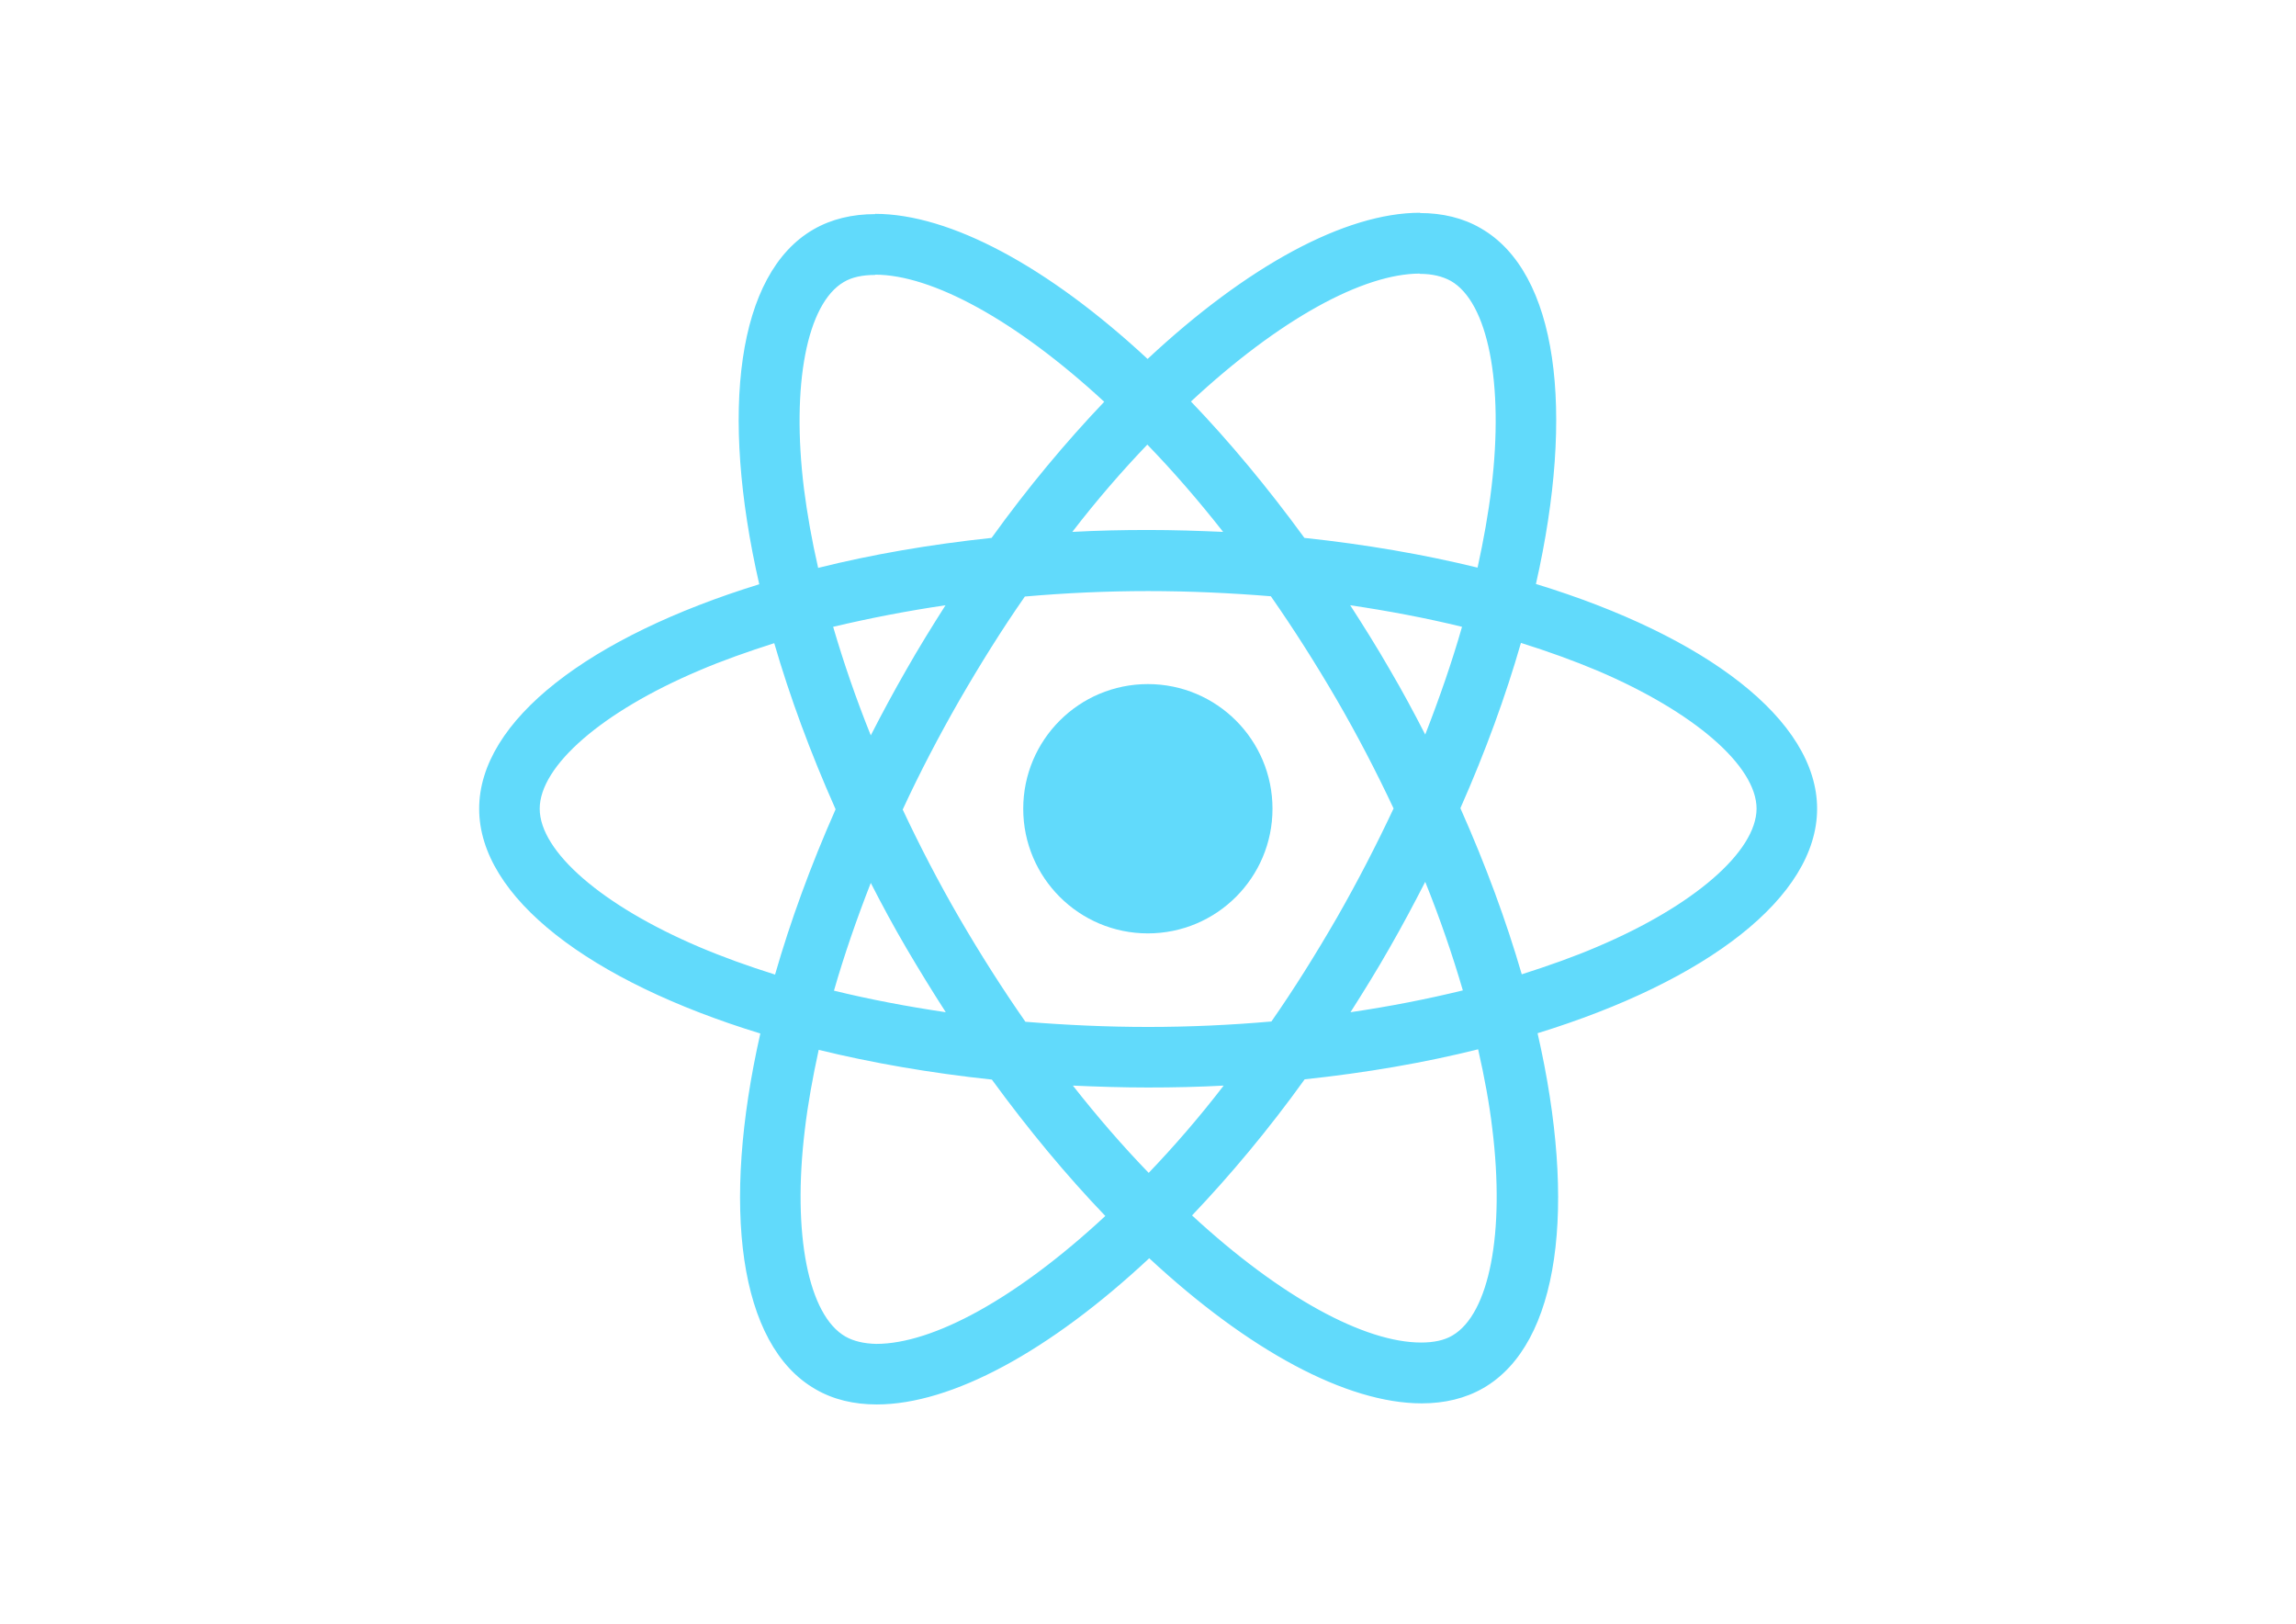
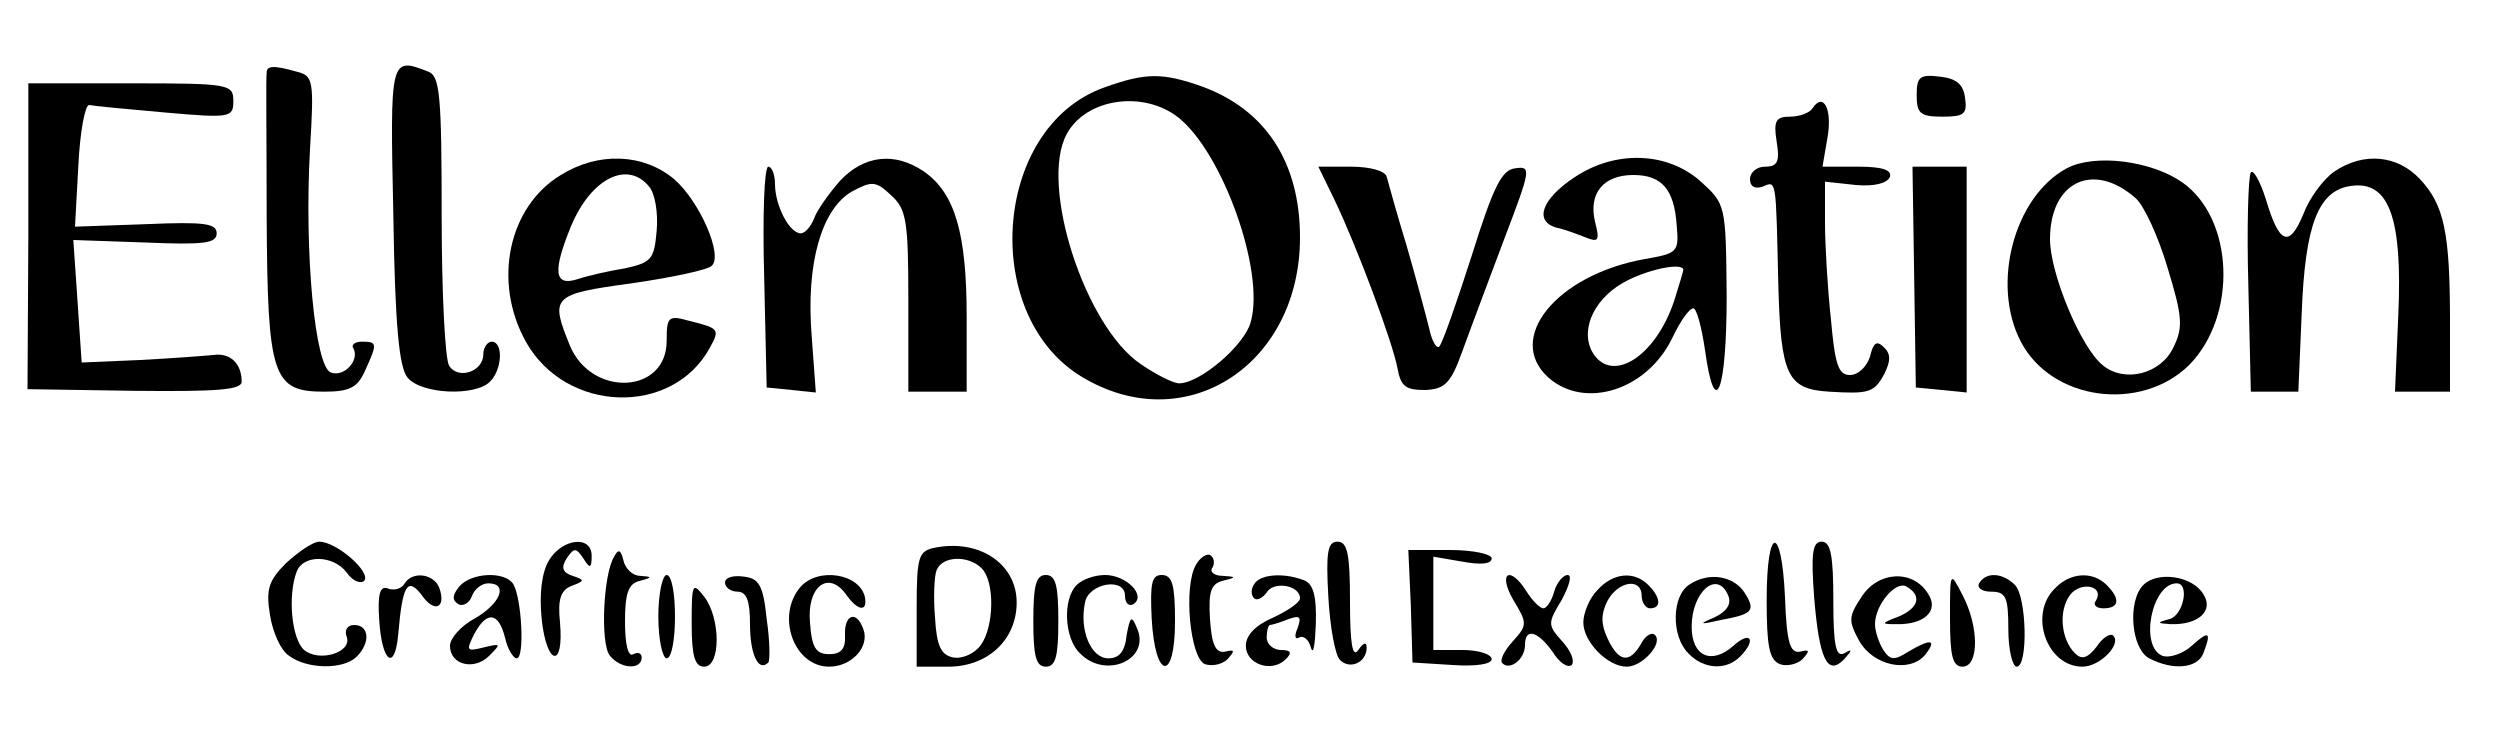
- <svg xmlns="http://www.w3.org/2000/svg" viewBox="0 0 841.9 595.3">
-   <g fill="#61DAFB">
-     <path d="M666.3 296.5c0-32.5-40.7-63.3-103.1-82.4 14.4-63.6 8-114.2-20.2-130.4-6.5-3.8-14.1-5.6-22.4-5.6v22.3c4.6 0 8.3.9 11.4 2.6 13.6 7.8 19.5 37.5 14.9 75.7-1.1 9.4-2.9 19.3-5.1 29.4-19.6-4.8-41-8.5-63.5-10.9-13.5-18.5-27.5-35.3-41.6-50 32.6-30.3 63.2-46.9 84-46.9V78c-27.5 0-63.5 19.6-99.9 53.6-36.4-33.8-72.4-53.2-99.9-53.2v22.3c20.7 0 51.4 16.5 84 46.6-14 14.7-28 31.4-41.3 49.9-22.6 2.4-44 6.1-63.6 11-2.3-10-4-19.7-5.2-29-4.7-38.2 1.1-67.9 14.6-75.8 3-1.8 6.9-2.6 11.5-2.6V78.5c-8.4 0-16 1.8-22.6 5.6-28.1 16.2-34.4 66.7-19.9 130.1-62.2 19.2-102.7 49.9-102.7 82.3 0 32.5 40.7 63.3 103.1 82.4-14.4 63.6-8 114.2 20.2 130.4 6.5 3.8 14.1 5.6 22.5 5.6 27.5 0 63.5-19.6 99.9-53.6 36.4 33.8 72.4 53.2 99.9 53.2 8.4 0 16-1.8 22.6-5.6 28.1-16.2 34.4-66.7 19.9-130.1 62-19.1 102.5-49.9 102.5-82.3zm-130.2-66.7c-3.7 12.9-8.3 26.2-13.5 39.5-4.1-8-8.4-16-13.1-24-4.6-8-9.5-15.8-14.4-23.4 14.2 2.1 27.9 4.7 41 7.9zm-45.8 106.5c-7.8 13.5-15.8 26.3-24.1 38.2-14.9 1.3-30 2-45.2 2-15.1 0-30.2-.7-45-1.9-8.3-11.9-16.4-24.6-24.2-38-7.6-13.1-14.5-26.4-20.8-39.8 6.2-13.4 13.2-26.8 20.7-39.9 7.8-13.5 15.8-26.3 24.1-38.2 14.9-1.3 30-2 45.2-2 15.1 0 30.2.7 45 1.9 8.3 11.9 16.4 24.6 24.2 38 7.6 13.1 14.5 26.4 20.8 39.8-6.3 13.4-13.2 26.8-20.7 39.9zm32.3-13c5.4 13.4 10 26.8 13.8 39.8-13.1 3.2-26.9 5.9-41.2 8 4.9-7.7 9.8-15.6 14.4-23.7 4.6-8 8.9-16.1 13-24.1zM421.2 430c-9.3-9.6-18.6-20.3-27.8-32 9 .4 18.2.7 27.5.7 9.4 0 18.7-.2 27.8-.7-9 11.7-18.3 22.4-27.5 32zm-74.4-58.9c-14.2-2.1-27.9-4.7-41-7.9 3.7-12.9 8.3-26.2 13.5-39.5 4.1 8 8.4 16 13.1 24 4.7 8 9.5 15.8 14.4 23.4zM420.7 163c9.3 9.6 18.6 20.3 27.8 32-9-.4-18.2-.7-27.5-.7-9.4 0-18.7.2-27.8.7 9-11.7 18.3-22.4 27.5-32zm-74 58.9c-4.9 7.7-9.8 15.6-14.4 23.7-4.6 8-8.9 16-13 24-5.4-13.4-10-26.8-13.8-39.8 13.1-3.1 26.9-5.8 41.2-7.9zm-90.5 125.2c-35.4-15.1-58.3-34.9-58.3-50.6 0-15.7 22.9-35.6 58.3-50.6 8.6-3.7 18-7 27.7-10.1 5.7 19.6 13.2 40 22.5 60.9-9.2 20.8-16.6 41.1-22.2 60.6-9.9-3.1-19.3-6.5-28-10.2zM310 490c-13.6-7.8-19.5-37.5-14.9-75.7 1.1-9.4 2.9-19.3 5.1-29.4 19.6 4.8 41 8.5 63.5 10.9 13.5 18.5 27.5 35.3 41.6 50-32.6 30.3-63.2 46.9-84 46.9-4.5-.1-8.3-1-11.3-2.7zm237.2-76.2c4.7 38.2-1.1 67.9-14.6 75.8-3 1.8-6.9 2.6-11.5 2.6-20.7 0-51.4-16.5-84-46.6 14-14.7 28-31.4 41.3-49.9 22.6-2.4 44-6.1 63.6-11 2.3 10.1 4.1 19.8 5.2 29.1zm38.5-66.7c-8.6 3.7-18 7-27.7 10.1-5.7-19.6-13.2-40-22.5-60.9 9.2-20.8 16.6-41.1 22.2-60.6 9.9 3.1 19.3 6.5 28.1 10.2 35.4 15.1 58.3 34.9 58.3 50.6-.1 15.7-23 35.6-58.4 50.6zM320.8 78.4z" />
-     <circle cx="420.9" cy="296.5" r="45.7" />
-     <path d="M520.5 78.1z" />
+ <svg xmlns="http://www.w3.org/2000/svg" version="1.0" width="300pt" height="90pt" viewBox="0 0 300 90" preserveAspectRatio="xMidYMid meet">
+   <g transform="translate(0,90) scale(0.1,-0.1)" fill="#000000" stroke="none">
+     <path d="M320 813 c-1 -5 0 -82 0 -173 1 -192 7 -210 69 -210 31 0 40 5 49 25 15 33 15 35 -4 35 -8 0 -13 -4 -10 -8 8 -14 -11 -35 -27 -29 -19 7 -32 143 -25 268 5 83 4 88 -16 93 -28 8 -36 7 -36 -1z" />
+     <path d="M472 642 c2 -133 7 -183 17 -195 16 -20 81 -23 99 -5 15 15 16 48 2 48 -5 0 -10 -7 -10 -15 0 -21 -30 -31 -41 -14 -5 8 -9 89 -9 180 0 143 -2 168 -16 173 -46 18 -46 17 -42 -172z" />
+     <path d="M1325 795 c-135 -48 -150 -279 -22 -350 123 -70 257 19 257 170 0 90 -41 153 -117 181 -48 17 -68 17 -118 -1z m89 -36 c53 -42 104 -184 87 -245 -7 -28 -61 -74 -86 -74 -7 0 -27 10 -46 23 -67 45 -122 215 -89 276 23 43 92 53 134 20z" />
+     <path d="M2300 786 c0 -22 4 -26 31 -26 26 0 30 3 27 23 -2 16 -11 23 -30 25 -24 3 -28 0 -28 -22z" />
+     <path d="M34 616 l-1 -183 129 -2 c98 -1 128 1 128 11 0 22 -14 35 -34 32 -10 -1 -50 -4 -88 -6 l-70 -3 -5 74 -5 73 86 -3 c71 -3 86 -1 86 11 0 12 -15 14 -85 11 l-85 -3 4 73 c2 41 8 73 13 73 4 -1 45 -5 91 -9 79 -7 82 -6 82 14 0 20 -5 21 -123 21 l-123 0 0 -184z" />
+     <path d="M2175 770 c-3 -5 -15 -10 -27 -10 -17 0 -20 -5 -16 -30 4 -24 1 -30 -14 -30 -10 0 -18 -7 -18 -15 0 -9 6 -12 15 -9 17 7 16 12 19 -119 3 -108 11 -124 61 -127 48 -3 54 -1 66 21 8 16 8 24 0 32 -9 9 -13 6 -17 -11 -4 -12 -14 -22 -24 -22 -14 0 -18 12 -23 68 -4 37 -7 89 -7 115 l0 49 37 -4 c22 -2 38 2 41 10 2 8 -9 12 -38 12 l-43 0 6 35 c6 34 -5 55 -18 35z" />
+     <path d="M673 690 c-63 -38 -82 -128 -42 -200 48 -86 176 -90 221 -7 12 22 11 23 -25 32 -25 7 -27 5 -27 -24 0 -64 -90 -68 -116 -6 -24 59 -22 62 74 75 48 7 91 16 96 21 14 12 -14 77 -45 104 -37 31 -91 33 -136 5z m106 -14 c7 -8 11 -32 9 -53 -3 -34 -6 -38 -38 -45 -19 -3 -45 -9 -57 -13 -28 -9 -30 9 -8 63 24 58 68 80 94 48z" />
+     <path d="M1008 683 c-14 -16 -28 -36 -31 -45 -4 -10 -11 -18 -16 -18 -14 0 -31 34 -31 59 0 12 -4 21 -8 21 -5 0 -7 -60 -5 -132 l3 -133 30 -3 29 -3 -5 68 c-7 87 12 152 48 173 24 13 29 13 47 -4 19 -17 21 -31 21 -128 l0 -108 35 0 35 0 0 90 c0 100 -14 148 -51 174 -35 24 -72 20 -101 -11z" />
+     <path d="M1889 687 c-39 -26 -48 -52 -22 -60 10 -2 26 -8 36 -12 15 -6 17 -4 11 19 -8 34 10 56 46 56 34 0 49 -17 52 -60 3 -33 1 -34 -39 -41 -105 -19 -167 -95 -115 -142 44 -39 119 -15 149 48 9 19 20 35 25 35 4 0 10 -23 14 -50 12 -87 26 -50 26 65 -1 110 -1 110 -32 138 -40 35 -102 37 -151 4z m131 -111 c0 -1 -5 -18 -11 -37 -23 -69 -77 -101 -99 -60 -14 28 5 66 44 85 28 14 66 21 66 12z" />
+     <path d="M2480 698 c-63 -34 -91 -139 -55 -208 37 -71 144 -85 202 -28 58 59 54 175 -8 219 -37 26 -105 35 -139 17z m83 -36 c10 -9 27 -46 38 -83 18 -59 19 -72 7 -96 -15 -32 -59 -43 -85 -21 -26 21 -63 110 -63 151 0 69 52 94 103 49z" />
+     <path d="M2801 694 c-13 -9 -30 -32 -37 -51 -17 -41 -29 -36 -45 18 -7 22 -15 36 -18 32 -3 -4 -5 -65 -3 -135 l3 -128 29 0 28 0 4 93 c4 108 20 149 60 154 45 6 61 -39 56 -154 l-4 -93 33 0 33 0 0 84 c0 107 -7 140 -36 171 -27 29 -68 33 -103 9z" />
+     <path d="M1601 661 c27 -56 70 -171 76 -203 4 -22 10 -26 33 -26 24 1 31 8 45 47 9 25 32 86 50 134 32 84 33 88 13 85 -16 -2 -26 -22 -52 -105 -18 -56 -35 -105 -39 -109 -3 -3 -9 7 -12 22 -4 16 -16 61 -27 99 -12 39 -22 76 -24 83 -2 7 -20 12 -43 12 l-39 0 19 -39z" />
+     <path d="M2297 568 l2 -133 31 -3 30 -3 0 135 0 136 -32 0 -33 0 2 -132z" />
+     <path d="M343 224 c-21 -21 -24 -32 -19 -62 3 -20 13 -43 23 -49 21 -16 65 -17 81 -1 17 17 15 38 -3 38 -8 0 -12 -6 -9 -14 7 -19 -33 -31 -51 -16 -15 13 -20 65 -9 94 8 21 44 20 60 -1 7 -10 16 -14 21 -10 9 10 -33 47 -54 47 -7 0 -25 -12 -40 -26z" />
+     <path d="M659 228 c-9 -15 -12 -40 -9 -71 6 -56 27 -60 22 -4 -3 28 1 39 14 44 16 6 16 7 1 12 -12 4 -14 10 -7 21 9 13 11 13 20 0 8 -13 10 -12 10 3 0 25 -35 21 -51 -5z" />
+     <path d="M1123 243 c-21 -4 -23 -10 -23 -74 l0 -69 38 0 c47 0 82 32 82 77 0 46 -44 76 -97 66z m55 -25 c16 -16 15 -70 -1 -92 -7 -10 -22 -17 -33 -15 -15 3 -20 14 -22 48 -2 24 -1 50 2 57 7 17 38 18 54 2z" />
+     <path d="M1594 184 c2 -36 8 -70 14 -76 12 -12 32 -3 32 15 0 7 -4 6 -10 -3 -7 -10 -10 7 -10 58 0 57 -3 72 -15 72 -12 0 -14 -13 -11 -66z" />
+     <path d="M2120 180 c0 -55 3 -72 16 -77 8 -3 21 0 27 6 9 10 9 12 -3 9 -12 -2 -16 11 -18 65 -4 89 -22 87 -22 -3z" />
+     <path d="M2177 183 c6 -74 16 -95 36 -74 10 11 10 13 0 7 -10 -5 -13 10 -13 63 0 54 -3 71 -14 71 -11 0 -13 -14 -9 -67z" />
+     <path d="M737 232 c-13 -20 -17 -105 -5 -119 13 -16 38 -17 38 -2 0 5 -4 7 -10 4 -6 -4 -10 11 -10 39 0 34 4 46 18 49 15 4 15 5 0 6 -9 0 -18 9 -20 19 -3 12 -6 14 -11 4z" />
+     <path d="M1435 222 c-15 -26 -7 -112 11 -119 9 -3 21 0 27 6 9 10 9 12 -3 9 -11 -2 -16 8 -18 39 -2 33 1 42 15 46 17 4 17 5 0 6 -10 0 -16 5 -12 10 3 5 2 12 -3 15 -4 2 -12 -3 -17 -12z" />
+     <path d="M1693 173 l2 -68 48 -3 c28 -2 47 1 47 7 0 6 -16 11 -35 11 l-35 0 0 56 0 56 35 -6 c22 -4 35 -3 35 4 0 5 -22 10 -50 10 l-50 0 3 -67z" />
+     <path d="M485 199 c-4 -6 -13 -8 -20 -5 -9 3 -12 -7 -10 -37 3 -52 19 -64 23 -17 5 58 11 68 28 46 15 -22 30 -16 21 9 -7 17 -33 20 -42 4z" />
+     <path d="M551 196 c-8 -10 -9 -16 -1 -21 5 -3 13 1 16 9 3 9 12 16 20 16 24 0 15 -24 -16 -42 -17 -9 -30 -24 -30 -33 0 -23 29 -30 47 -12 15 15 14 15 -7 10 -20 -5 -21 -4 -11 16 15 28 29 27 37 -4 3 -14 10 -25 14 -25 10 0 6 72 -4 89 -10 16 -51 14 -65 -3z" />
+     <path d="M790 160 c0 -27 5 -50 10 -50 6 0 10 23 10 50 0 28 -4 50 -10 50 -5 0 -10 -22 -10 -50z" />
+     <path d="M870 201 c0 -6 7 -11 15 -11 11 0 15 -11 15 -39 0 -36 10 -58 22 -46 2 2 2 26 -2 52 -4 40 -9 49 -27 51 -13 2 -23 -1 -23 -7z" />
+     <path d="M960 195 c-29 -35 -7 -95 35 -95 27 0 49 24 41 45 -8 23 -23 18 -22 -7 1 -17 -5 -23 -19 -23 -16 0 -21 8 -23 38 -4 43 22 63 43 34 14 -20 26 -22 23 -4 -6 29 -57 37 -78 12z" />
+     <path d="M1240 155 c0 -42 3 -55 15 -55 12 0 15 13 15 55 0 42 -3 55 -15 55 -12 0 -15 -13 -15 -55z" />
+     <path d="M1292 198 c-17 -17 -15 -64 4 -82 31 -32 86 -7 68 31 -6 15 -8 13 -12 -9 -2 -20 -9 -28 -22 -28 -21 0 -35 34 -28 67 4 23 48 31 48 8 0 -9 5 -13 10 -10 16 10 -8 35 -34 35 -12 0 -27 -5 -34 -12z" />
+     <path d="M1382 158 c4 -74 28 -77 28 -4 0 44 -3 56 -16 56 -12 0 -14 -10 -12 -52z" />
+     <path d="M1505 199 c-4 -6 -4 -13 0 -17 3 -3 10 0 15 7 8 14 40 9 40 -7 0 -5 -15 -15 -32 -23 -21 -9 -33 -21 -33 -34 0 -22 31 -33 48 -16 8 8 6 11 -6 11 -9 0 -17 7 -17 15 0 8 2 15 4 15 2 0 12 3 22 7 14 5 16 3 11 -11 -4 -9 -3 -14 2 -11 5 3 12 -3 14 -12 3 -10 5 3 6 28 1 34 -3 49 -15 53 -24 9 -52 7 -59 -5z" />
+     <path d="M1816 180 c17 -28 17 -30 -1 -50 -10 -11 -16 -23 -12 -26 9 -9 27 5 27 22 0 21 15 17 33 -8 8 -13 18 -20 23 -16 4 5 -1 17 -11 28 -18 20 -18 22 -1 50 9 17 13 30 7 30 -5 0 -13 -9 -16 -20 -3 -11 -9 -20 -13 -20 -4 0 -13 9 -20 20 -20 32 -35 23 -16 -10z" />
+     <path d="M1917 192 c-10 -10 -17 -28 -17 -39 0 -23 29 -53 52 -53 19 0 44 28 34 38 -4 4 -12 -1 -17 -11 -14 -24 -27 -21 -40 7 -8 17 -8 29 0 45 13 24 41 28 41 6 0 -8 5 -15 10 -15 14 0 13 13 -2 28 -17 17 -42 15 -61 -6z" />
+     <path d="M2028 199 c-22 -13 -23 -62 -2 -83 18 -19 45 -21 62 -4 20 20 13 32 -8 13 -26 -23 -50 -13 -50 23 0 42 31 69 44 37 4 -10 -2 -19 -17 -26 -19 -8 -18 -9 8 -3 38 7 42 11 29 32 -13 21 -43 26 -66 11z" />
+     <path d="M2234 184 c-16 -24 -16 -29 -3 -53 17 -30 60 -39 79 -17 15 19 7 20 -20 4 -17 -11 -22 -10 -30 2 -5 8 -10 22 -10 31 0 23 25 53 38 45 19 -11 14 -26 -10 -36 -21 -8 -21 -9 -3 -9 34 -1 52 16 39 36 -18 30 -60 28 -80 -3z" />
+     <path d="M2340 158 c0 -45 3 -58 15 -58 20 0 20 48 0 86 -15 29 -15 29 -15 -28z" />
+     <path d="M2375 200 c-3 -5 3 -10 14 -10 18 0 21 -6 21 -45 0 -25 5 -45 10 -45 14 0 12 84 -2 98 -15 15 -35 16 -43 2z" />
+     <path d="M2466 194 c-32 -31 -10 -94 33 -94 21 0 47 27 37 37 -3 4 -13 -2 -20 -13 -11 -14 -18 -16 -26 -8 -17 17 -20 51 -6 70 13 17 42 11 31 -7 -4 -5 1 -9 9 -9 19 0 21 11 4 28 -17 17 -44 15 -62 -4z" />
+     <path d="M2572 198 c-19 -19 -15 -76 7 -88 29 -15 58 -12 65 6 10 26 7 28 -14 9 -10 -9 -26 -15 -35 -12 -28 11 -13 87 17 87 16 0 8 -39 -9 -43 -15 -4 -15 -5 2 -6 33 -1 52 16 39 36 -13 22 -55 28 -72 11z" />
+     <path d="M830 152 c0 -40 4 -52 15 -52 20 0 20 58 0 84 -14 18 -15 16 -15 -32z" />
  </g>
</svg>
